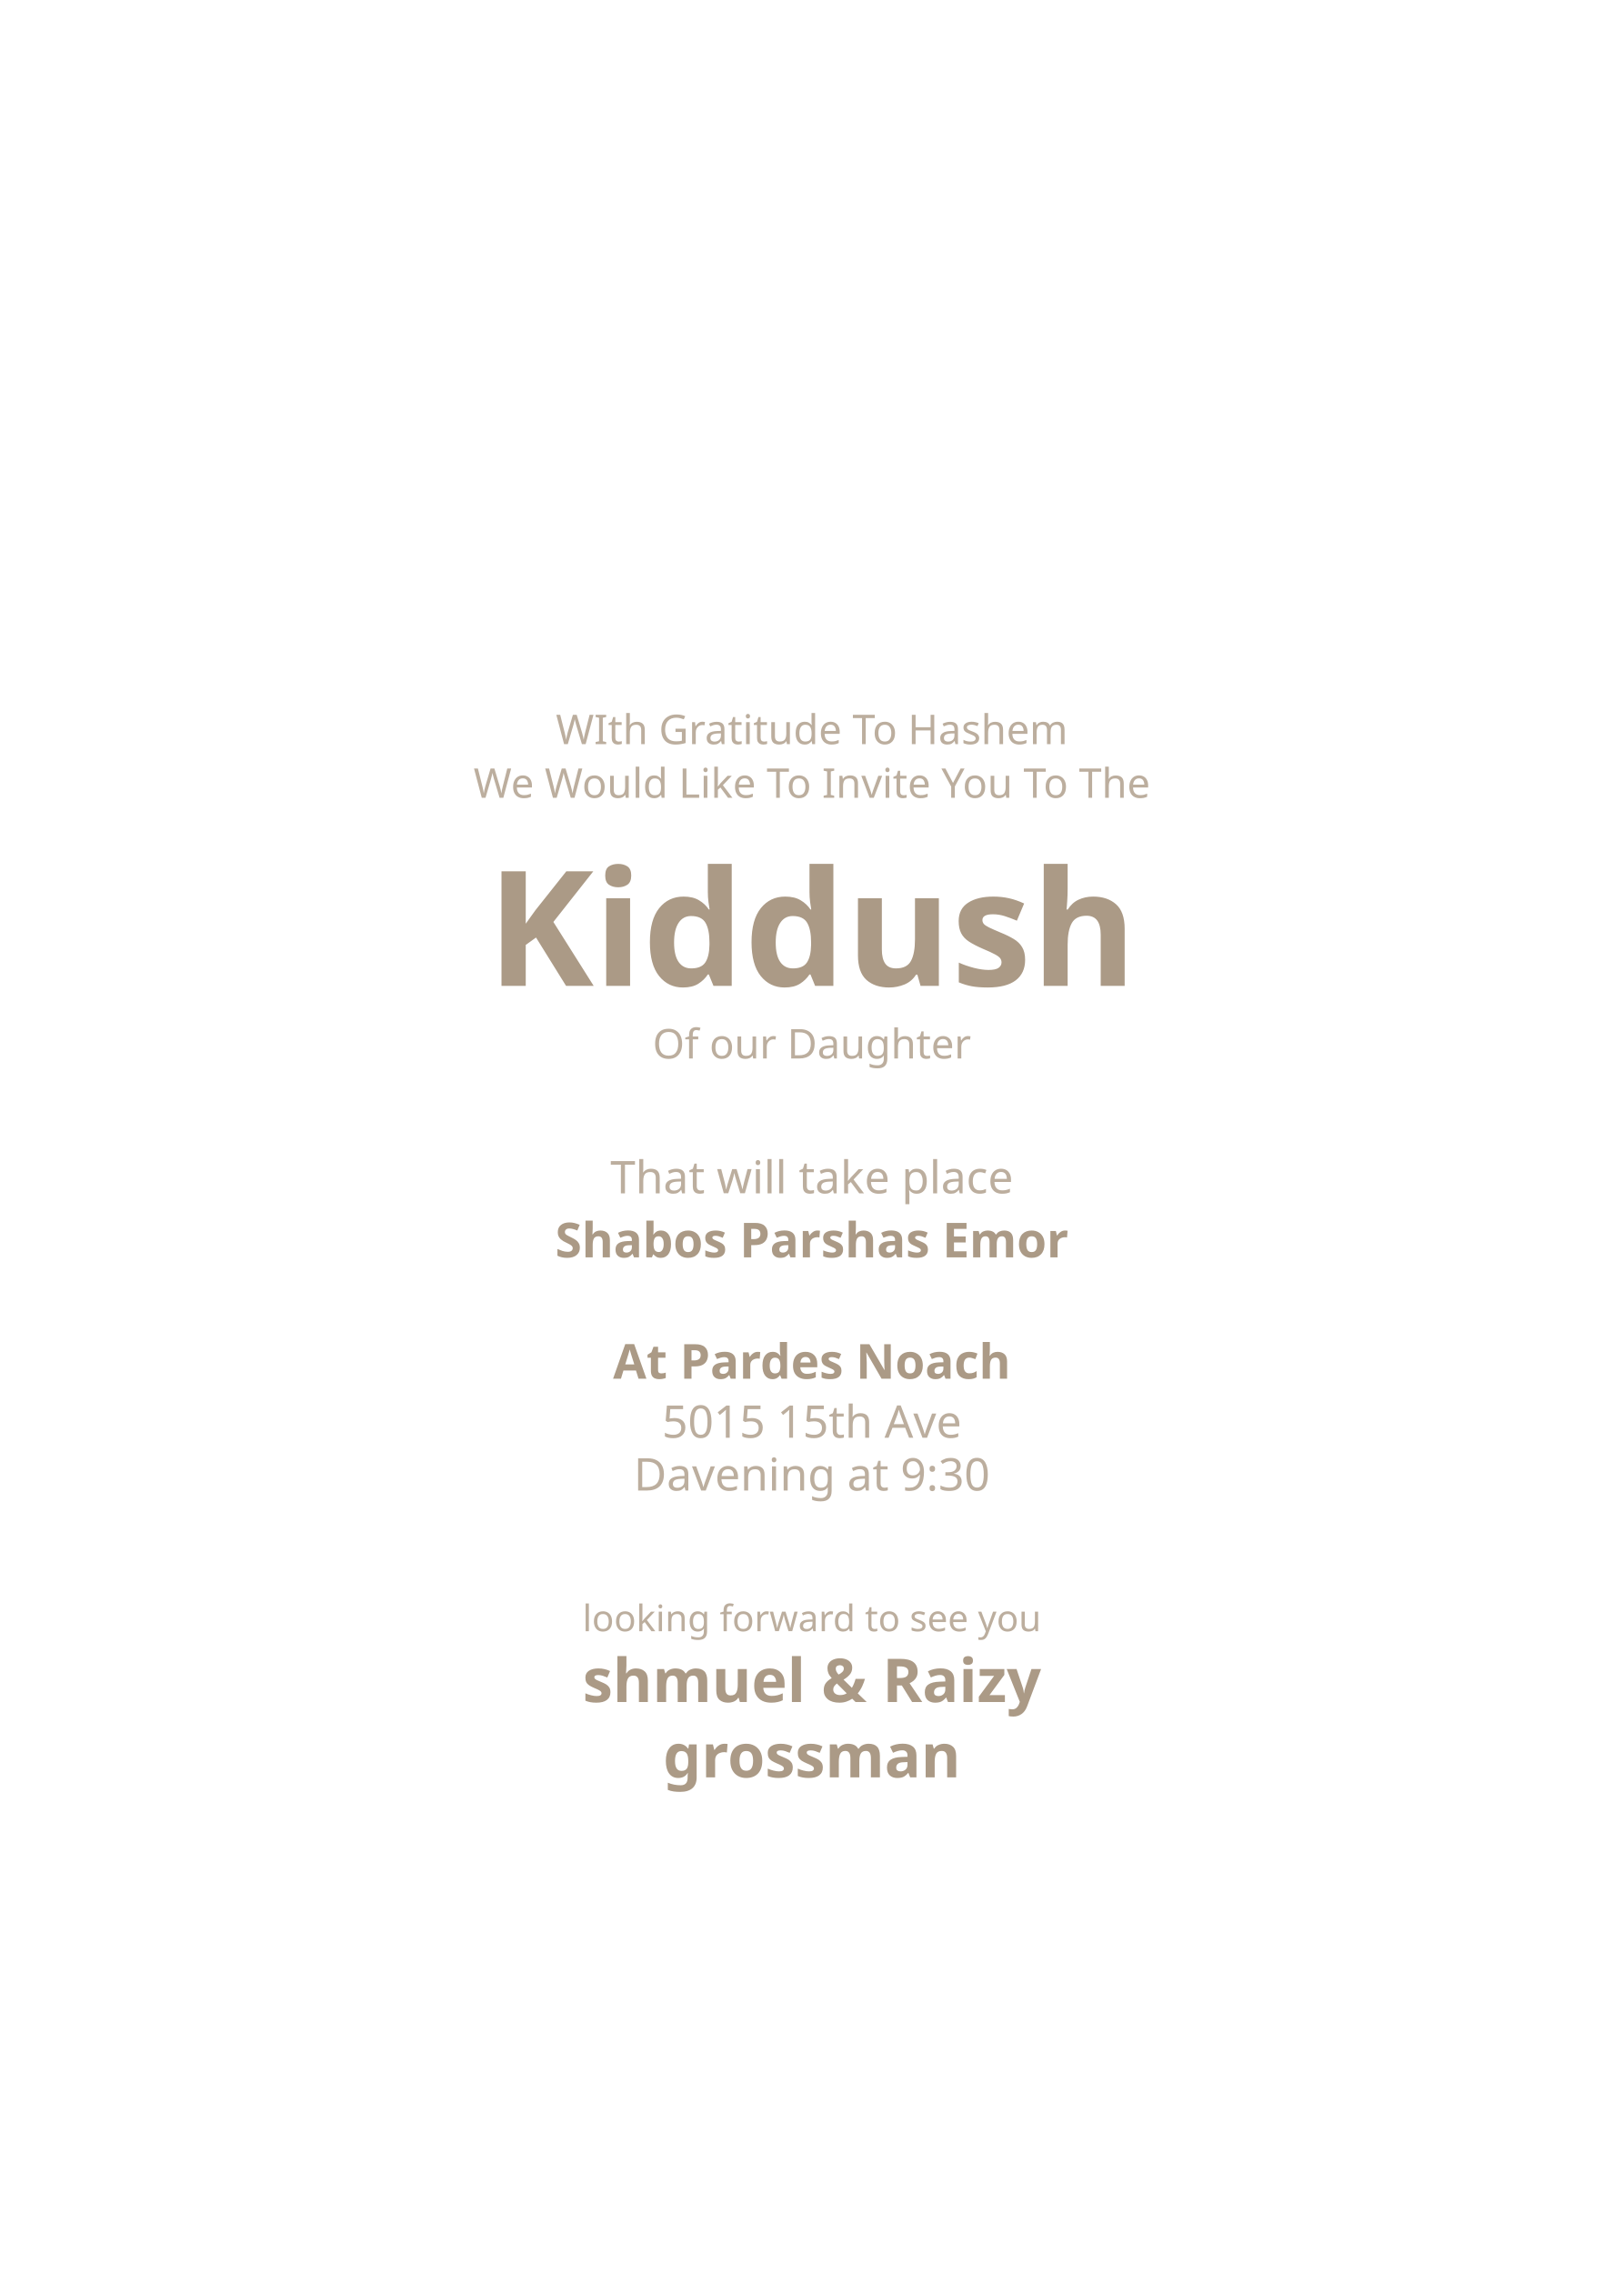
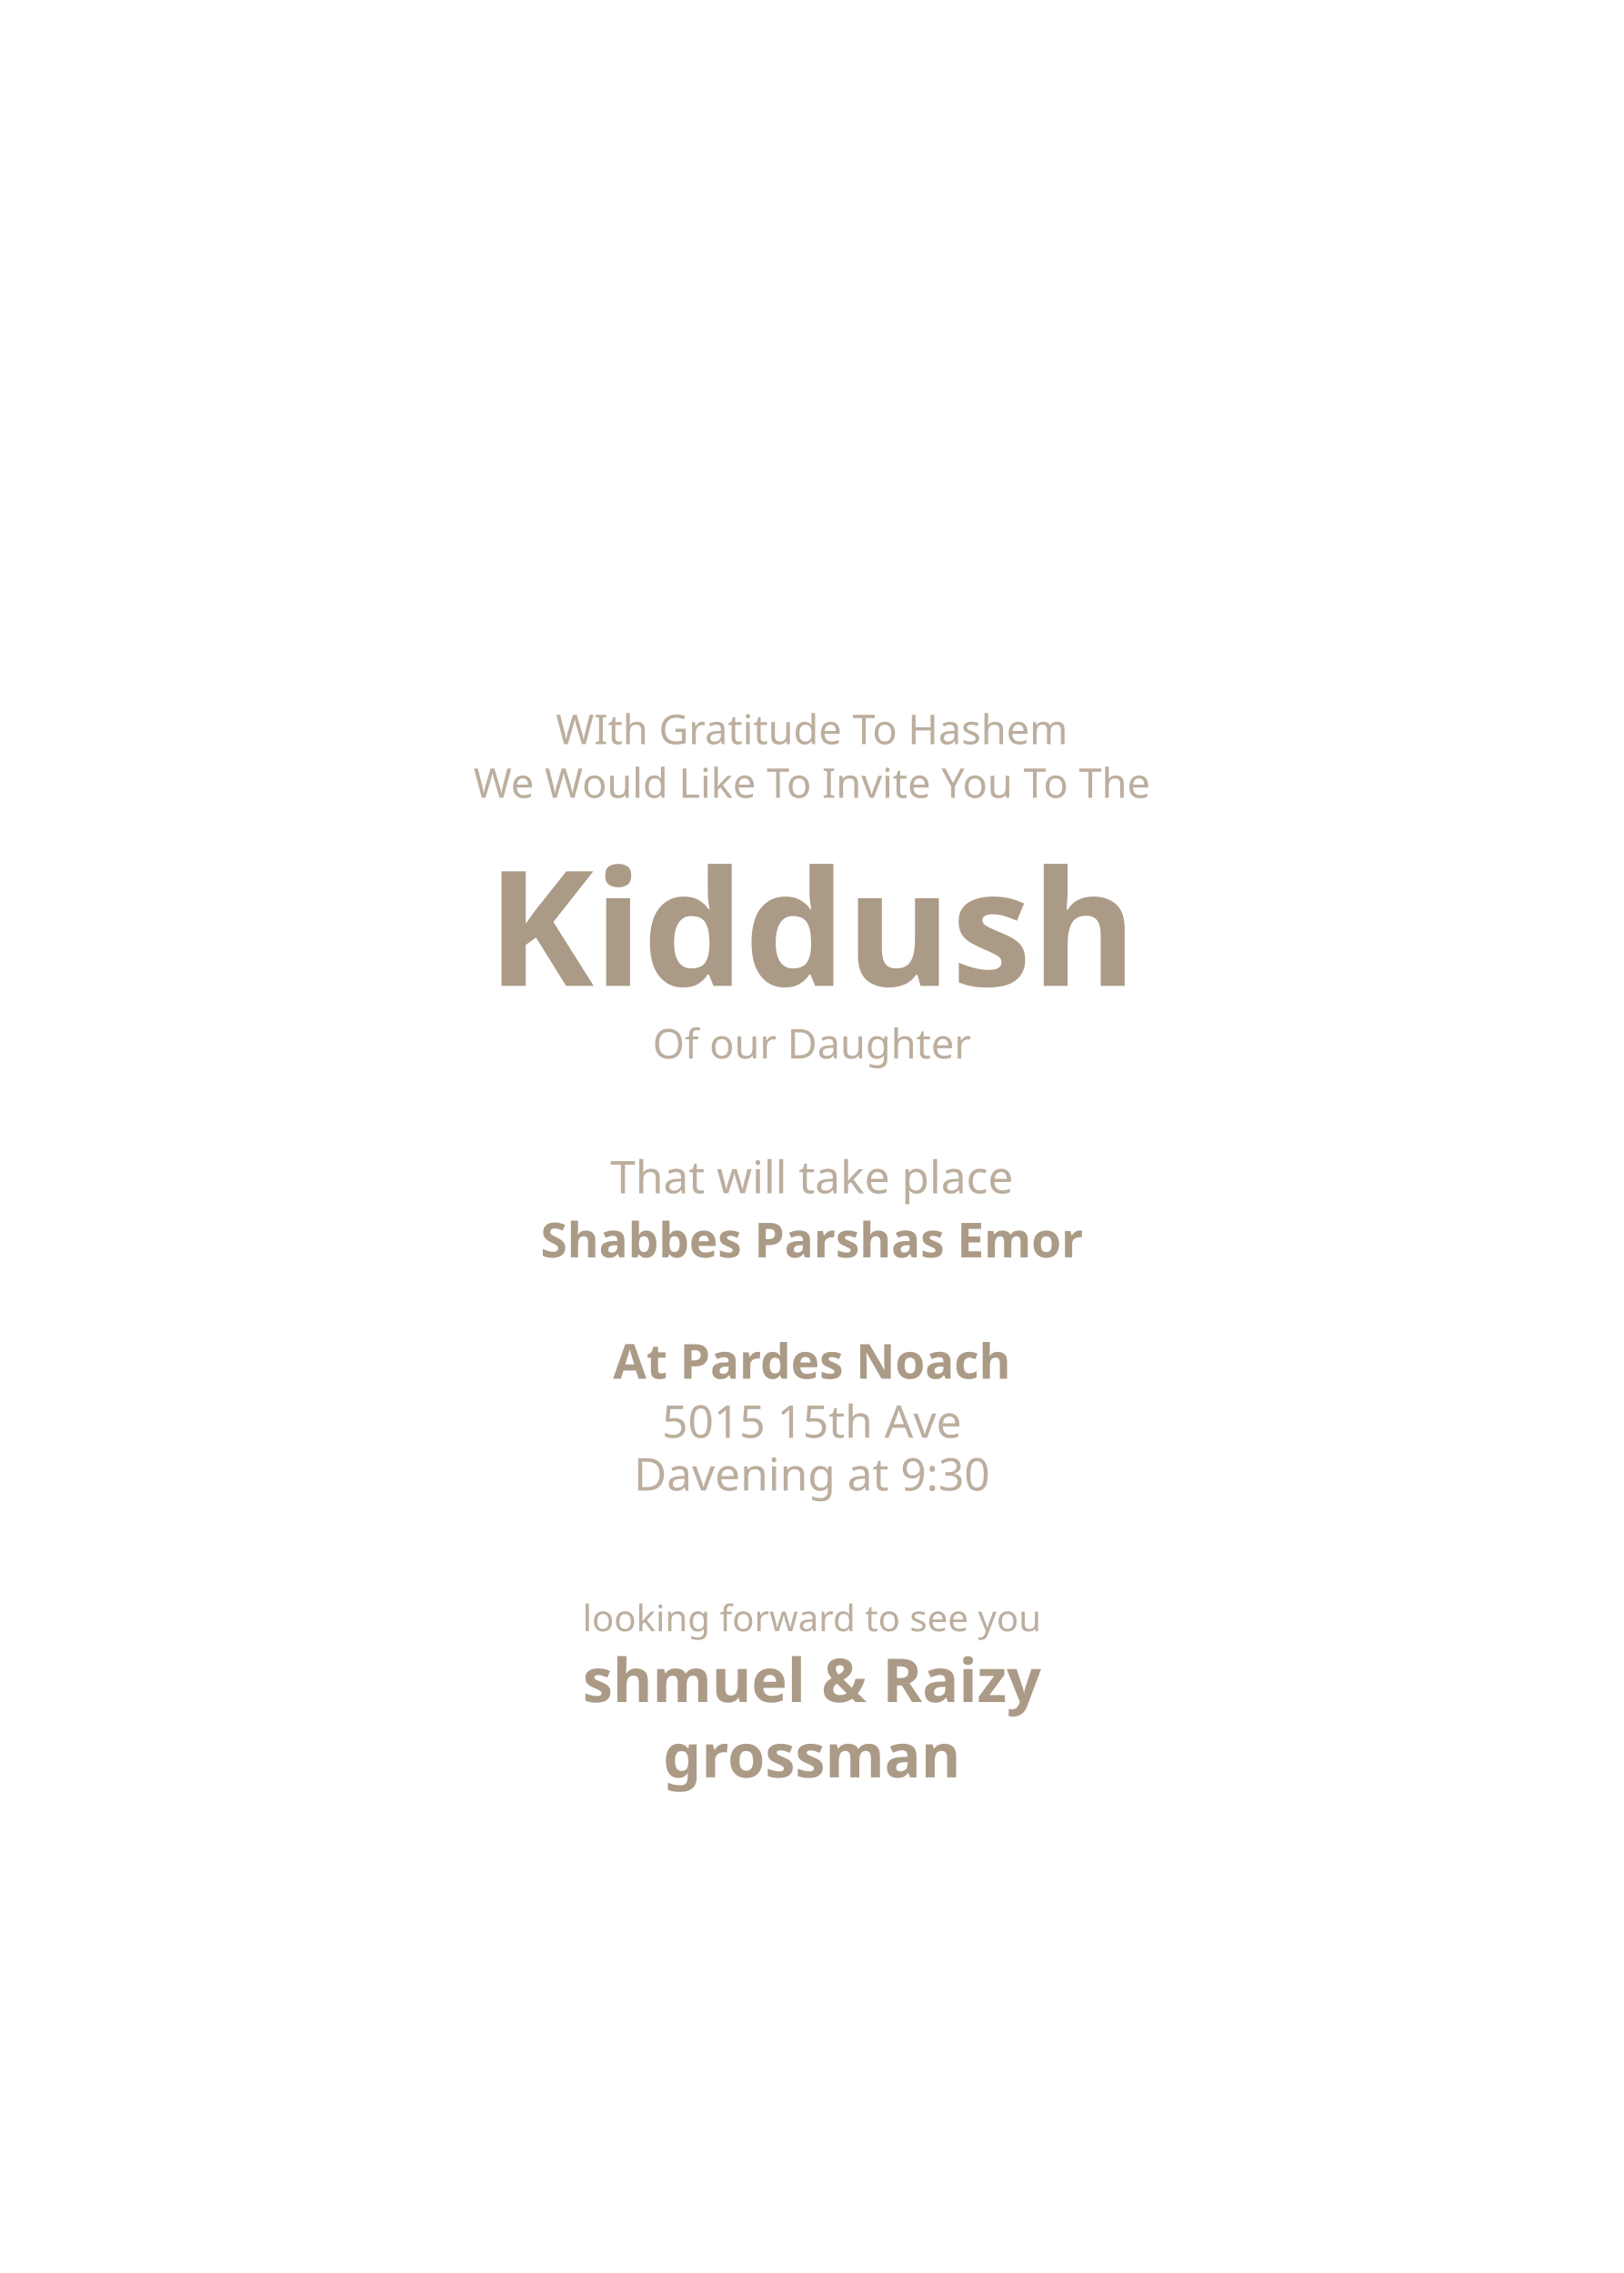
<svg xmlns="http://www.w3.org/2000/svg" id="Layer_1" data-name="Layer 1" viewBox="0 0 360 504">
  <g id="line_1">
    <text transform="translate(180 165)" fill="#bcae9e" font-family="Montserrat" font-weight="400" font-size="9.1" text-anchor="middle">
      <tspan x="0" y="0">WIth Gratitude To Hashem</tspan>
    </text>
  </g>
  <g id="line_2">
    <text transform="translate(180 176.9)" fill="#bcae9e" font-family="Montserrat" font-weight="400" font-size="9.1" text-anchor="middle">
      <tspan x="0" y="0">We Would Like To Invite You To The</tspan>
    </text>
  </g>
  <g id="line_3">
    <text transform="translate(180 218.6)" fill="#ab9a86" font-family="Montserrat" font-weight="600" font-size="35.6" text-anchor="middle">
      <tspan x="0" y="0">Kiddush</tspan>
    </text>
  </g>
  <g id="line_4">
    <text transform="translate(180 234.7)" fill="#bcae9e" font-family="Montserrat" font-weight="400" font-size="9.1" text-anchor="middle">
      <tspan x="0" y="0">Of our Daughter</tspan>
    </text>
  </g>
  <g id="line_5">
    <text transform="translate(180 264.6)" fill="#bcae9e" font-family="Montserrat" font-weight="400" font-size="10" text-anchor="middle">
      <tspan x="0" y="0">That will take place</tspan>
    </text>
  </g>
  <g id="day*">
    <text transform="translate(180 278.8)" fill="#ab9a86" font-family="Montserrat" font-weight="600" font-size="10.7" text-anchor="middle">
-       <tspan x="0" y="0">Shabos Parshas Emor</tspan>
+       <tspan x="0" y="0">Shabbes Parshas Emor</tspan>
    </text>
  </g>
  <g id="hall*">
    <text transform="translate(180 305.7)" fill="#ab9a86" font-family="Montserrat" font-weight="600" font-size="10.7" text-anchor="middle">
      <tspan x="0" y="0">At Pardes Noach</tspan>
    </text>
  </g>
  <g id="street*">
    <text transform="translate(180 318.8)" fill="#bcae9e" font-family="Montserrat" font-weight="400" font-size="10" text-anchor="middle">
      <tspan x="0" y="0">5015 15th Ave</tspan>
    </text>
  </g>
  <g id="time*">
    <text transform="translate(180 330.5)" fill="#bcae9e" font-family="Montserrat" font-weight="400" font-size="10" text-anchor="middle">
      <tspan x="0" y="0">Davening at 9:30</tspan>
    </text>
  </g>
  <g id="greeting">
    <text transform="translate(180 361.7)" fill="#bcae9e" font-family="Lexend" font-weight="400" font-size="8.1" text-anchor="middle">
      <tspan x="0" y="0">looking forward to see you</tspan>
    </text>
  </g>
  <g id="host_name*">
    <text transform="translate(180 377.4)" fill="#ab9a86" font-family="Montserrat" font-weight="600" font-size="13.4" text-anchor="middle">
      <tspan x="0" y="0">shmuel &amp; Raizy </tspan>
    </text>
  </g>
  <g id="last_name*">
    <text transform="translate(180 394.1)" fill="#ab9a86" font-family="Montserrat" font-weight="600" font-size="13.4" text-anchor="middle">
      <tspan x="0" y="0">grossman</tspan>
    </text>
  </g>
</svg>
